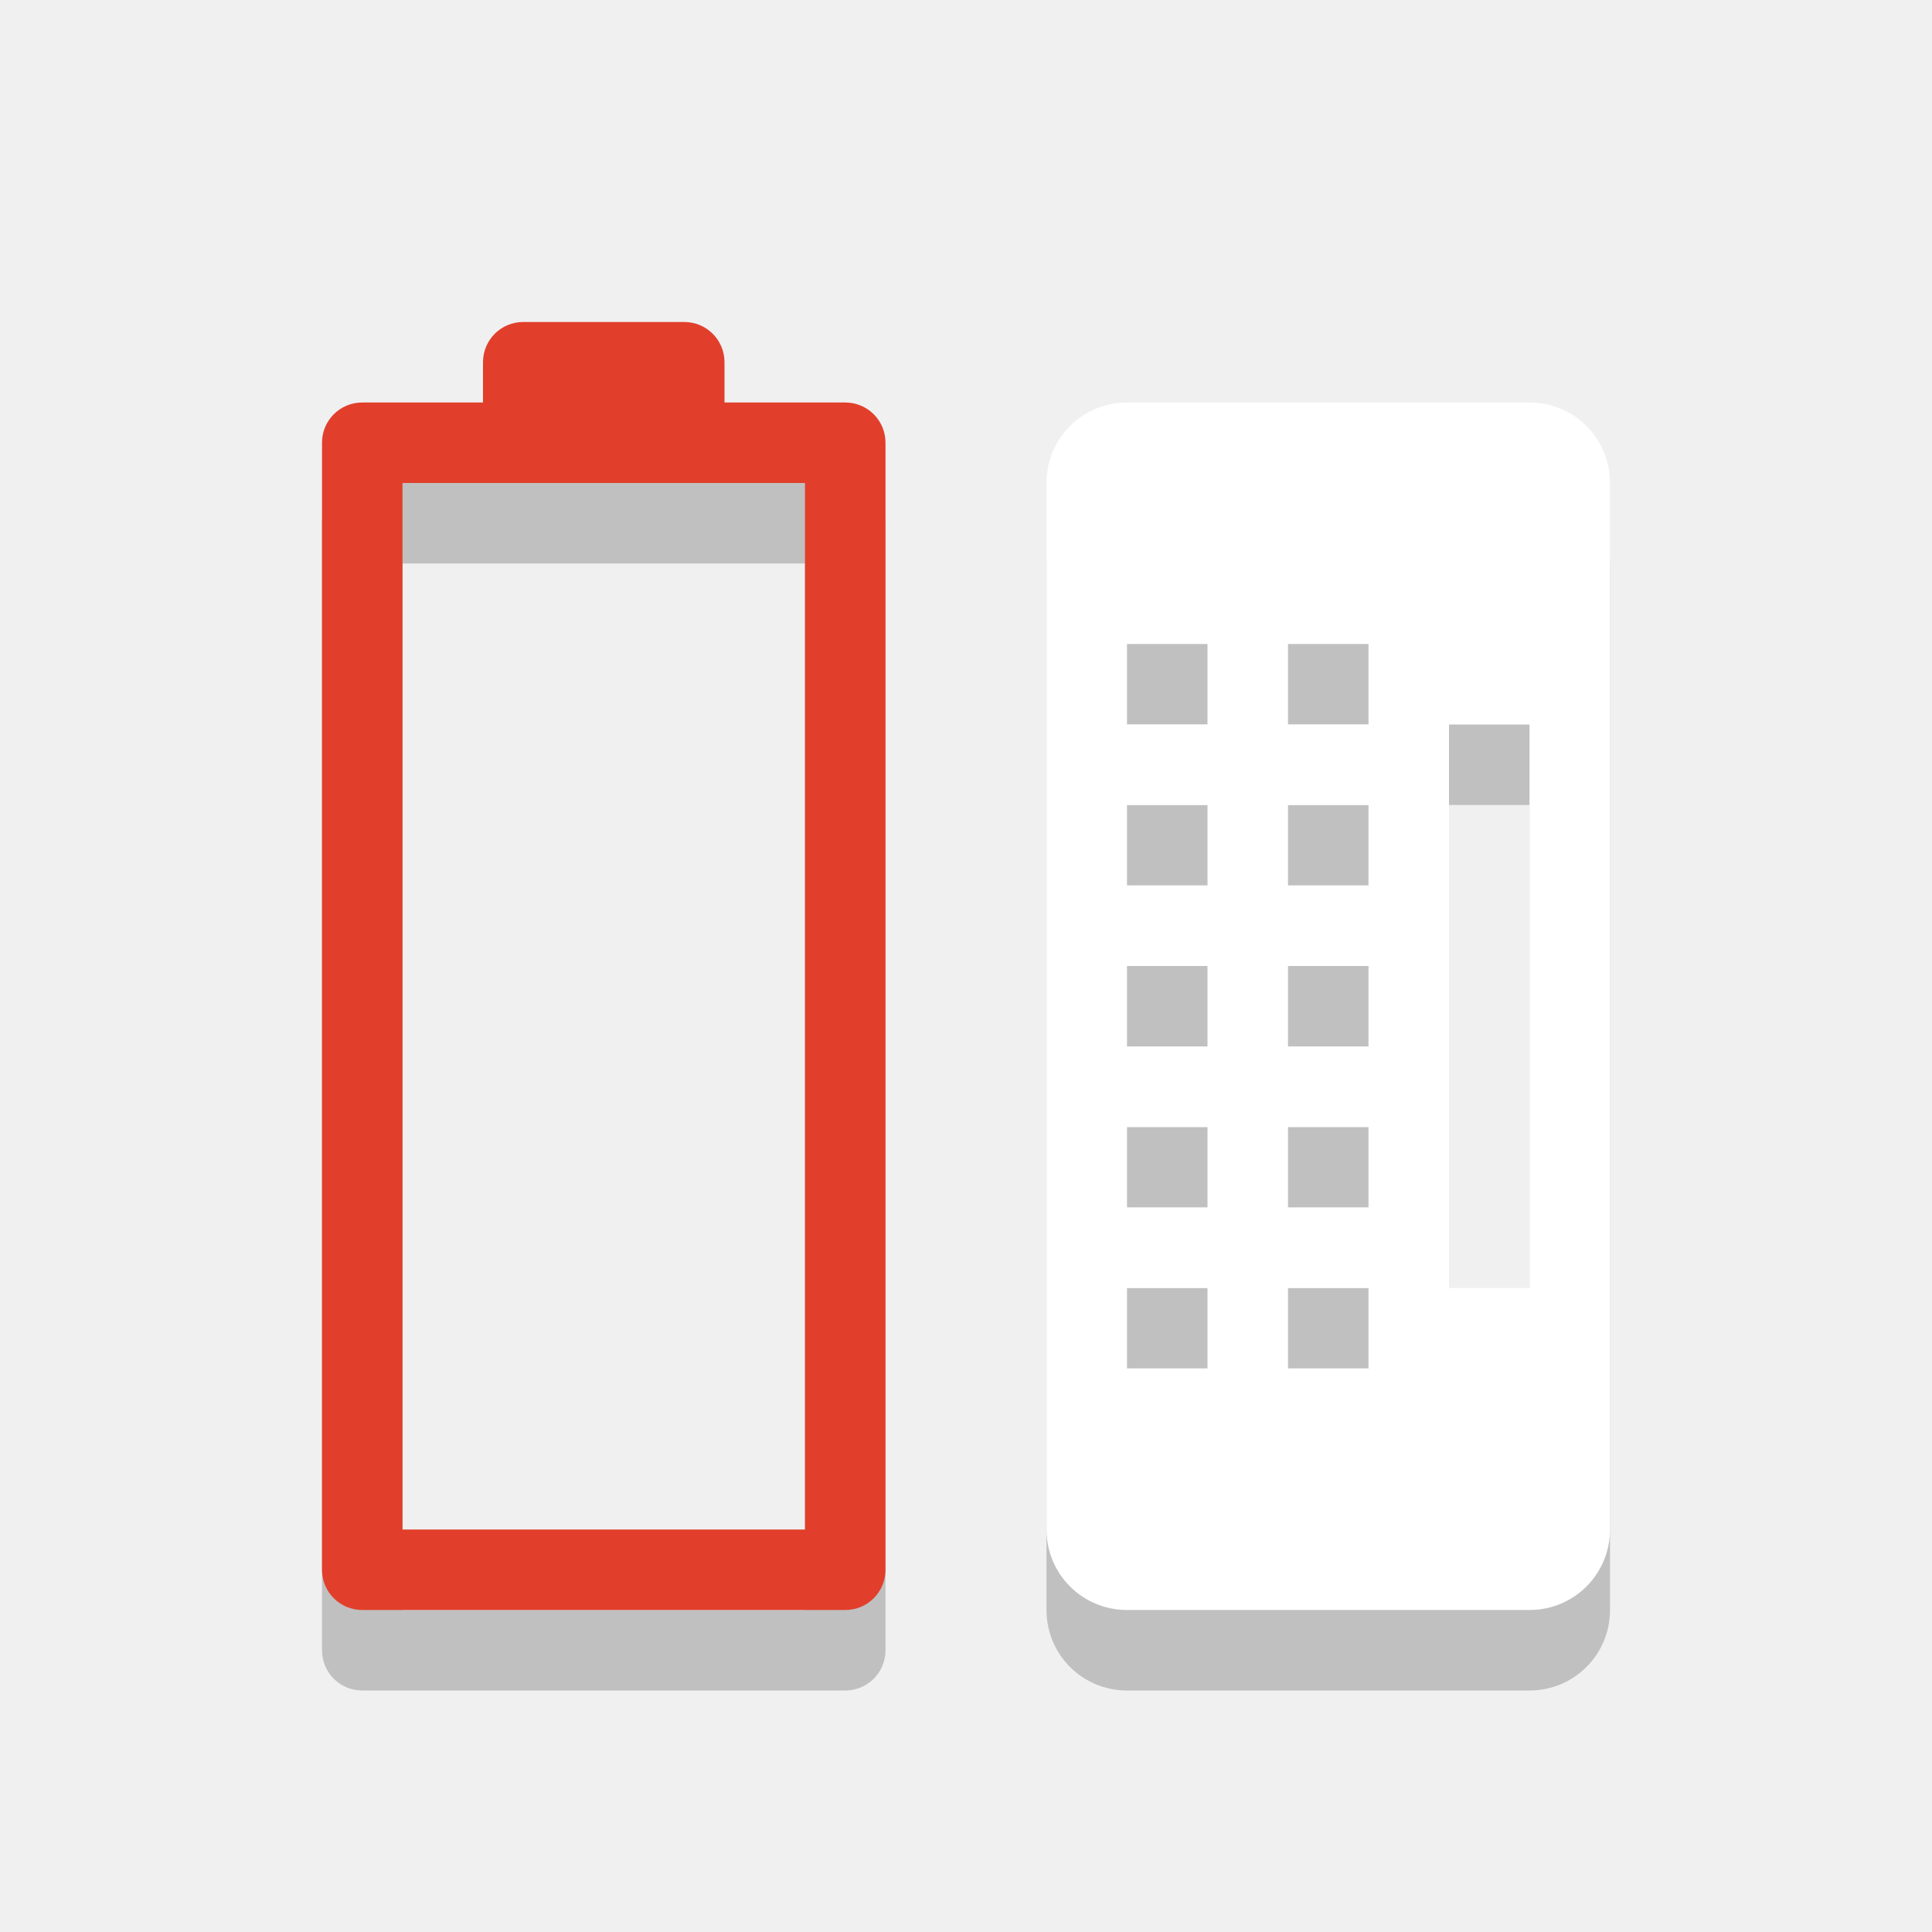
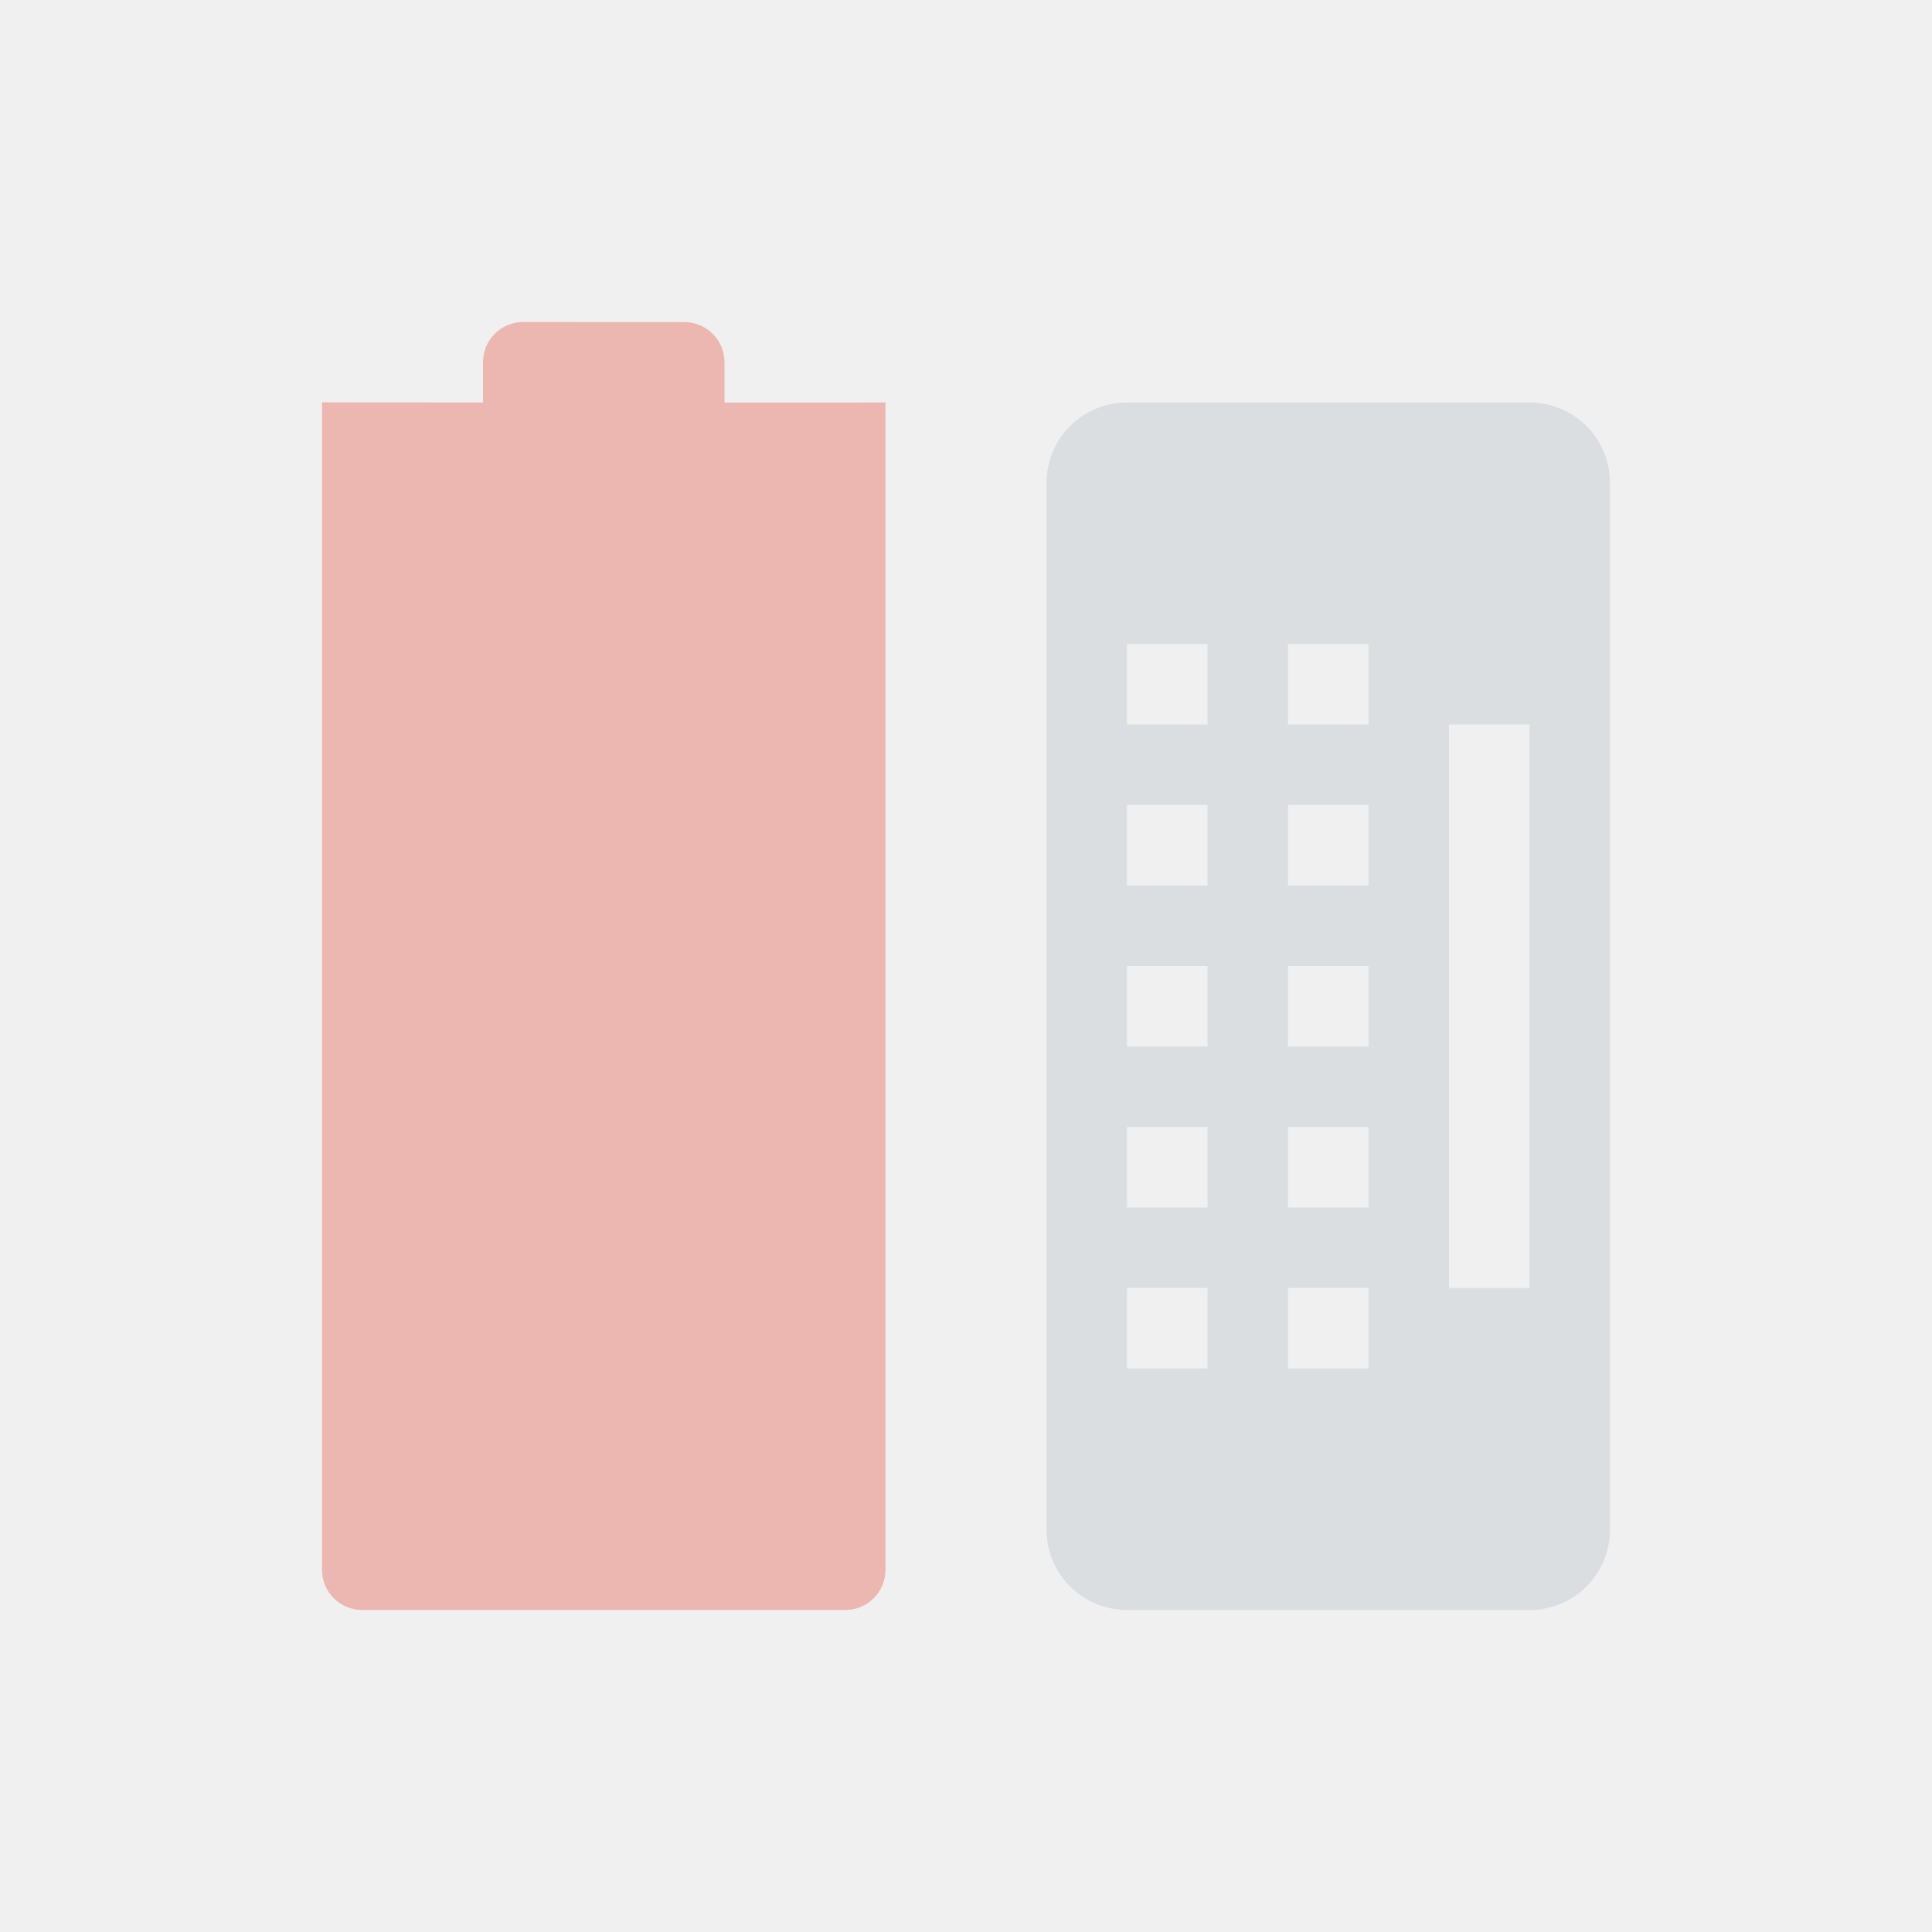
- <svg xmlns="http://www.w3.org/2000/svg" id="svg2" height="24" width="24" version="1.1">
-   <g id="layer1" transform="translate(0,8)">
-     <path id="path3775" stroke-linejoin="round" opacity=".2" d="m6.5-3c-0.277 0-0.5 0.223-0.5 0.5v0.5h-1.5c-0.277 0-0.5 0.223-0.5 0.5v14c0 0.277 0.223 0.5 0.5 0.5h6c0.277 0 0.5-0.223 0.5-0.5v-14c0-0.277-0.223-0.5-0.5-0.5h-1.5v-0.5c0-0.277-0.223-0.5-0.5-0.5zm-1.5 2h1.5 2 1.5v13h-5z" color="#bebebe" stroke-linecap="round" stroke-width="0" />
-     <path id="path2994" stroke-linejoin="round" d="m6.5-4c-0.277 0-0.5 0.223-0.5 0.5v0.5h-1.5c-0.277 0-0.5 0.223-0.5 0.5v14c0 0.277 0.223 0.5 0.5 0.5h6c0.277 0 0.5-0.223 0.5-0.5v-14c0-0.277-0.223-0.5-0.5-0.5h-1.5v-0.5c0-0.277-0.223-0.5-0.5-0.5zm-1.5 2h1.5 2 1.5v13h-5z" color="#bebebe" stroke-linecap="round" stroke-width="0" fill="#e13f2b" />
-     <path id="path3836" opacity=".2" d="m14-2c-0.554 0-1 0.446-1 1v13c0 0.554 0.446 1 1 1h5c0.554 0 1-0.446 1-1v-13c0-0.554-0.446-1-1-1h-5zm0 3h1v1h-1v-1zm2 0h1v1h-1v-1zm2 1h1v7h-1v-7zm-4 1h1v1h-1v-1zm2 0h1v1h-1v-1zm-2 2h1v1h-1v-1zm2 0h1v1h-1v-1zm-2 2h1v1h-1v-1zm2 0h1v1h-1v-1zm-2 2h1v1h-1v-1zm2 0h1v1h-1v-1z" fill-rule="evenodd" />
-     <path id="rect2397" d="m14-3c-0.554 0-1 0.446-1 1v13c0 0.554 0.446 1 1 1h5c0.554 0 1-0.446 1-1v-13c0-0.554-0.446-1-1-1h-5zm0 3h1v1h-1v-1zm2 0h1v1h-1v-1zm2 1h1v7h-1v-7zm-4 1h1v1h-1v-1zm2 0h1v1h-1v-1zm-2 2h1v1h-1v-1zm2 0h1v1h-1v-1zm-2 2h1v1h-1v-1zm2 0h1v1h-1v-1zm-2 2h1v1h-1v-1zm2 0h1v1h-1v-1z" fill="#fff" fill-rule="evenodd" />
+ <svg xmlns="http://www.w3.org/2000/svg" id="svg6530" version="1.1" height="24" viewBox="0 0 24 24" width="24">
+   <g id="layer1" transform="translate(-152 -720.36)">
+     <path id="path5541" style="opacity:.35;color:#bebebe;fill:#e74c3c" d="m158.5 724.36c-0.277 0-0.5 0.223-0.5 0.5v0.5l-2-0.002v-0l-0 14.502c0 0.277 0.223 0.5 0.5 0.5h6c0.277 0 0.5-0.223 0.5-0.5l0-14.501-0.5 0.002h-1.5v-0.5c0-0.277-0.223-0.5-0.5-0.5z" />
+     <path id="path5545" style="fill:#dbdee0;fill-rule:evenodd" d="m166 725.36c-0.554 0-1 0.446-1 1v13c0 0.554 0.446 1 1 1h5c0.554 0 1-0.446 1-1v-13c0-0.554-0.446-1-1-1h-5zm0 3h1v1h-1v-1zm2 0h1v1h-1v-1zm2 1h1v7h-1v-7zm-4 1h1v1h-1v-1zm2 0h1v1h-1v-1zm-2 2h1v1h-1v-1zm2 0h1v1h-1v-1zm-2 2h1v1h-1v-1zm2 0h1v1h-1v-1zm-2 2h1v1h-1v-1zm2 0h1v1h-1v-1z" />
  </g>
</svg>
